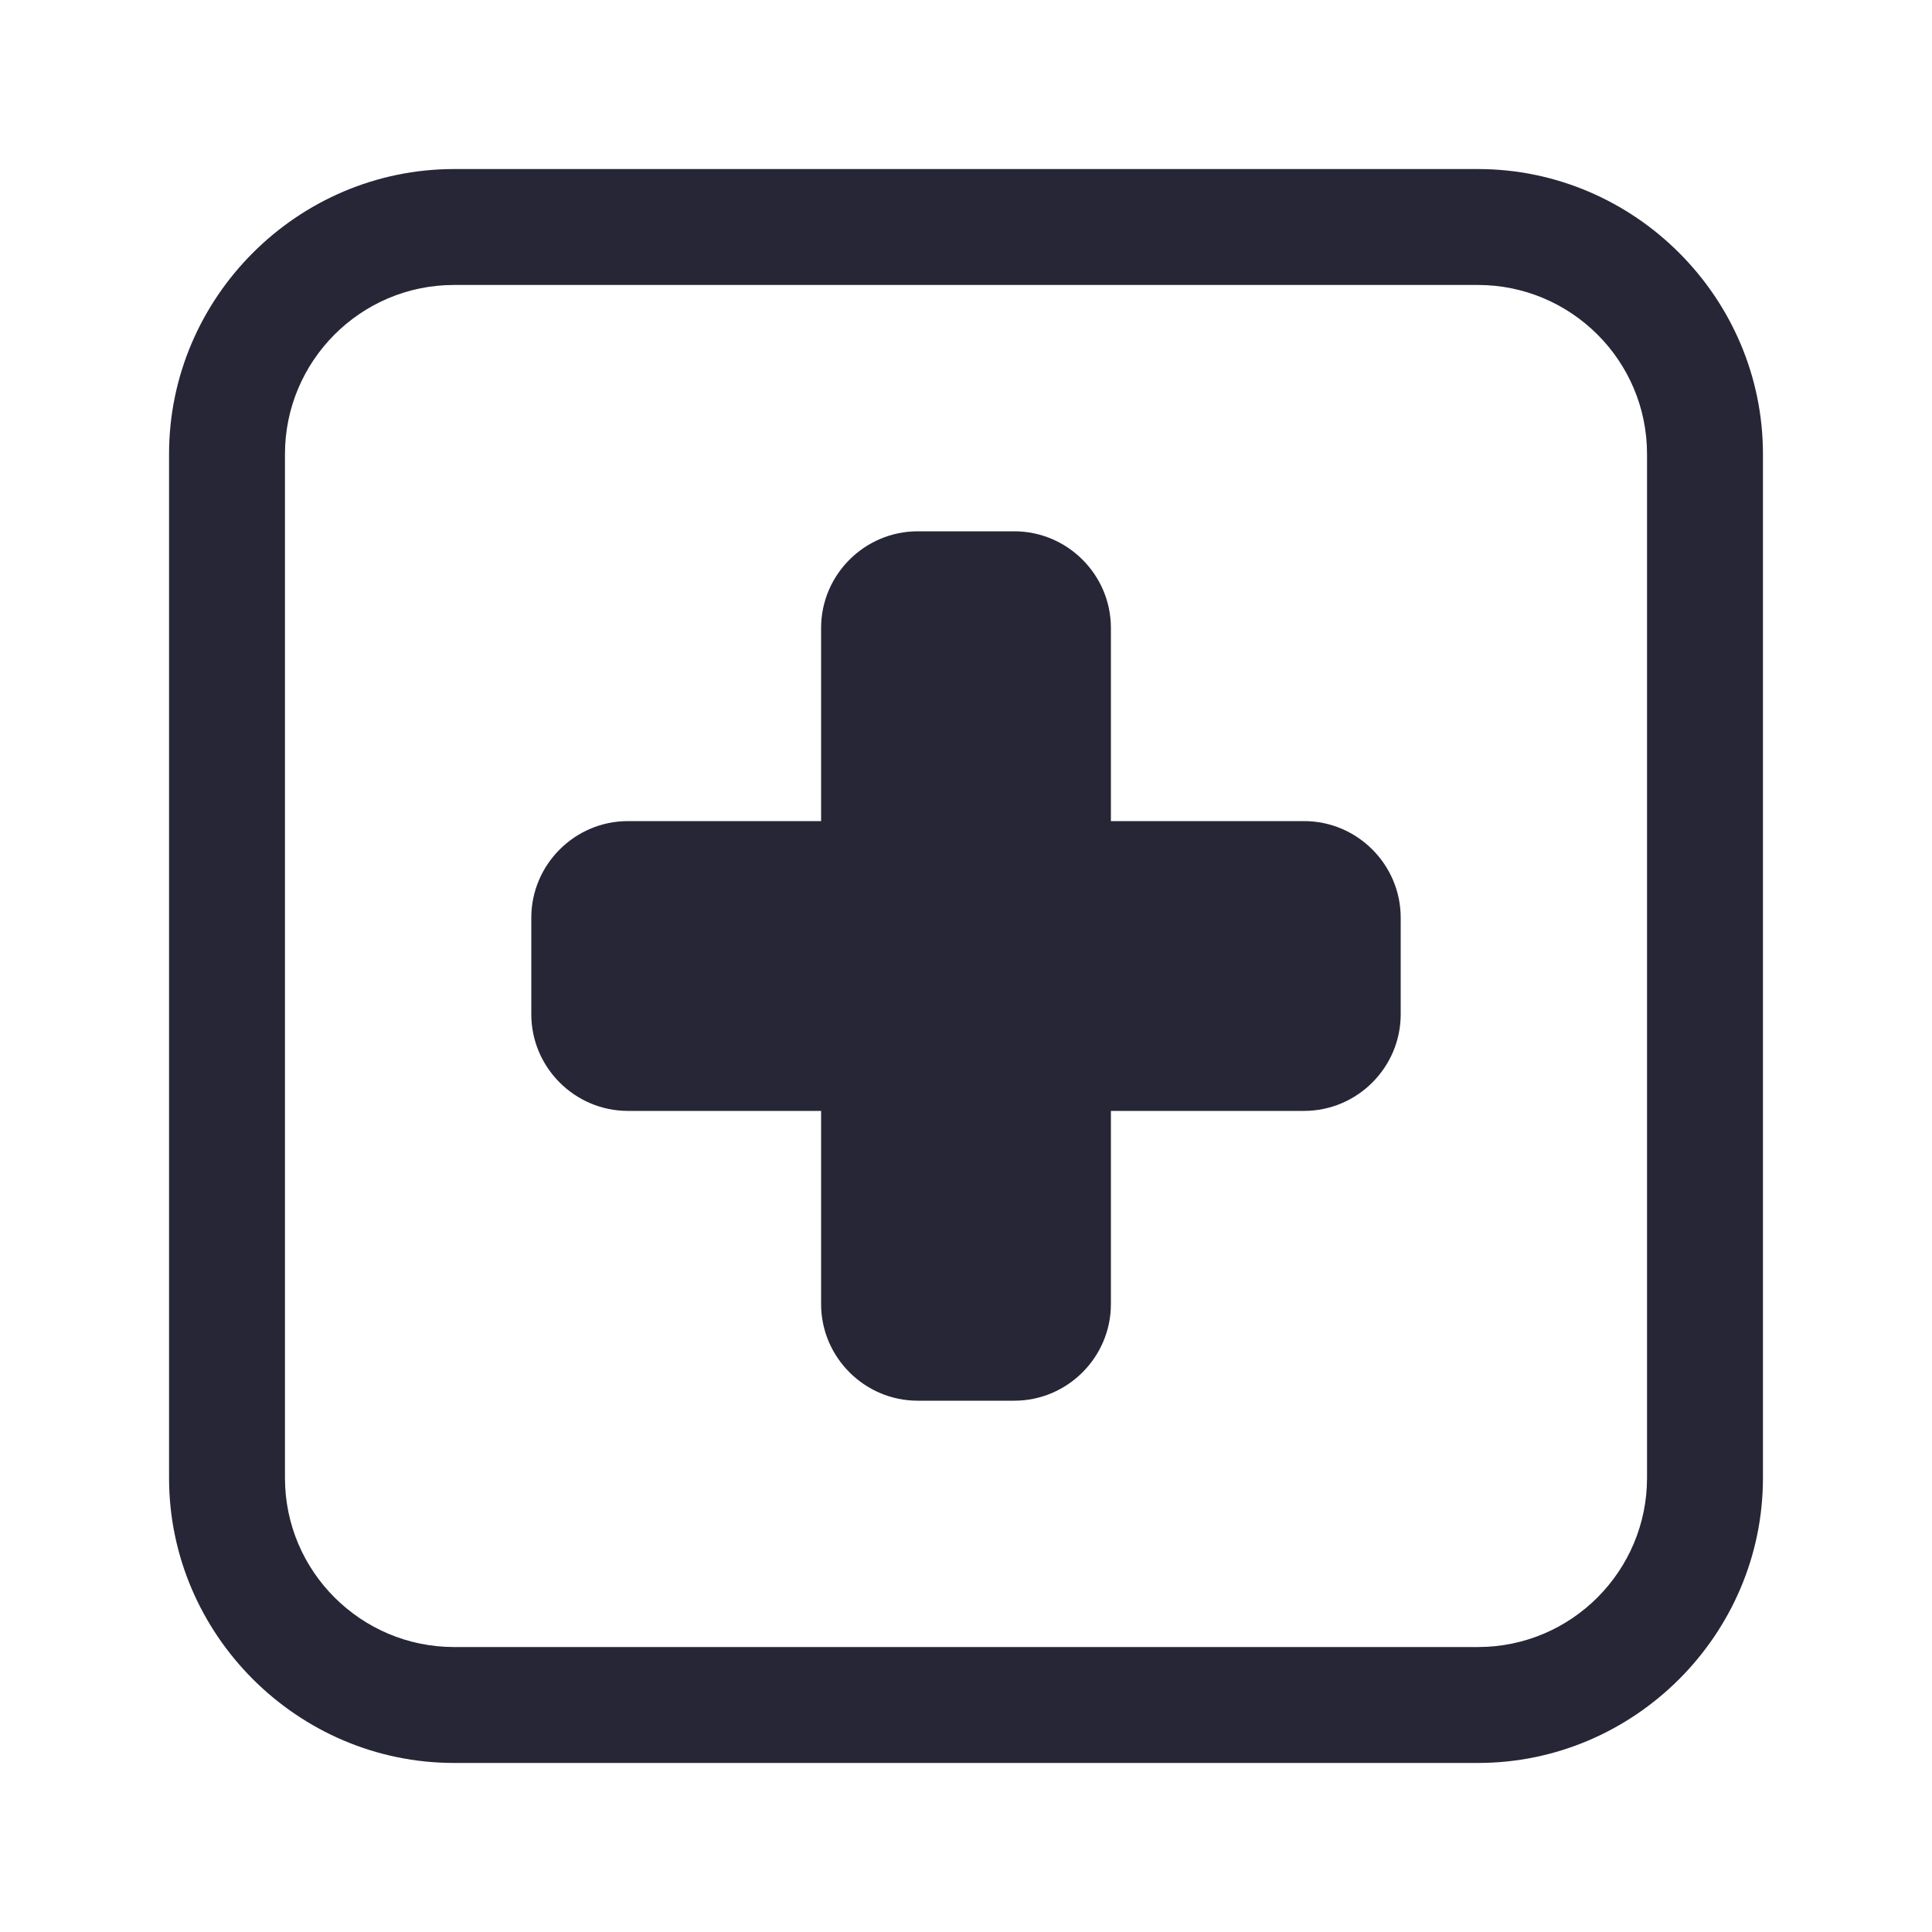
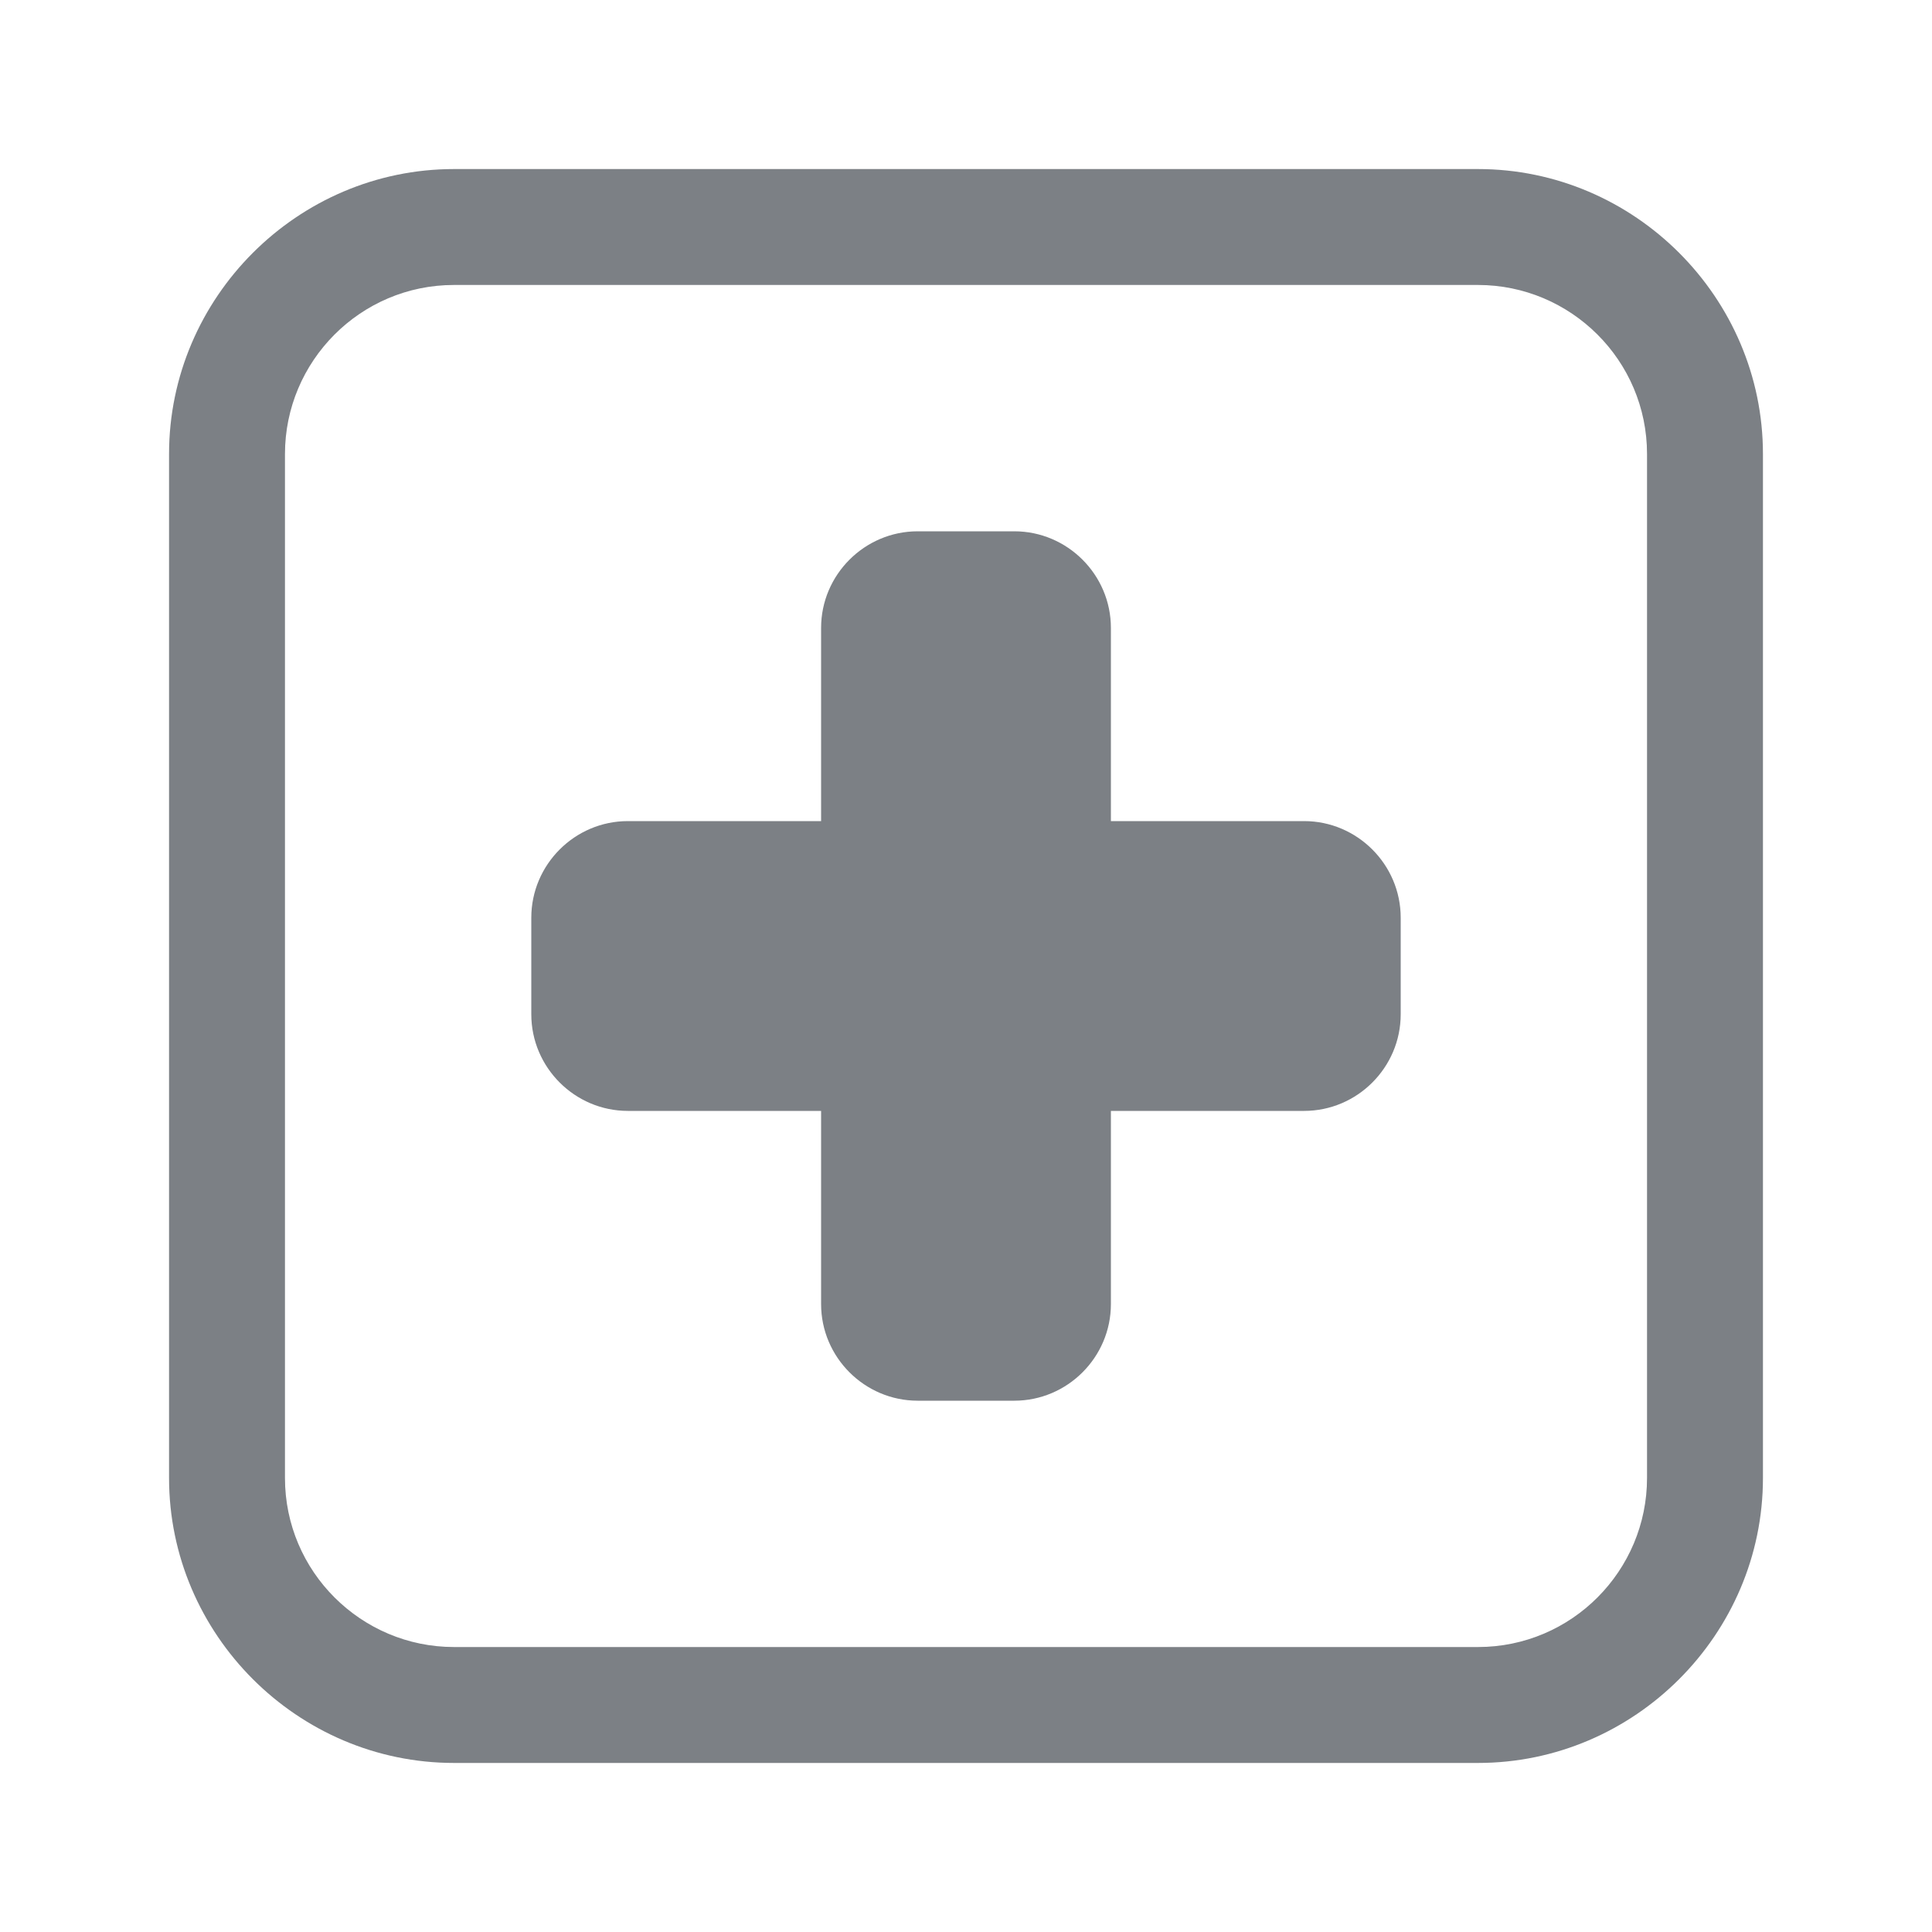
<svg xmlns="http://www.w3.org/2000/svg" width="200" height="200" viewBox="0 0 200 200" version="1.1">
  <defs>
    <style type="text/css">
@font-face { font-family: ifont; src: url("http://at.alicdn.com/t/font_1442373896_4754455.eot?#iefix") format("embedded-opentype"), url("http://at.alicdn.com/t/font_1442373896_4754455.woff") format("woff"), url("http://at.alicdn.com/t/font_1442373896_4754455.ttf") format("truetype"), url("http://at.alicdn.com/t/font_1442373896_4754455.svg#ifont") format("svg"); }

</style>
  </defs>
  <g class="transform-group">
    <g transform="scale(0.1953125, 0.1953125)">
-       <path d="M691.2 588.8l-102.4 0 0 102.4c0 28.16-23.04 51.2-51.2 51.2L486.4 742.4c-28.16 0-51.2-23.04-51.2-51.2l0-102.4L332.8 588.8c-28.16 0-51.2-23.04-51.2-51.2L281.6 486.4c0-28.16 23.04-51.2 51.2-51.2l102.4 0 0-102.4c0-28.16 23.04-51.2 51.2-51.2l51.2 0c28.16 0 51.2 23.04 51.2 51.2l0 102.4 102.4 0c28.16 0 51.2 23.04 51.2 51.2l0 51.2C742.4 565.76 719.36 588.8 691.2 588.8zM783.36 151.04c49.152 0 89.6 39.936 89.6 89.6l0 542.72c0 49.152-39.936 89.6-89.6 89.6L240.64 872.96c-49.152 0-89.6-39.936-89.6-89.6L151.04 240.64c0-49.152 39.936-89.6 89.6-89.6L783.36 151.04M783.36 89.6 240.64 89.6c-82.944 0-151.04 68.096-151.04 151.04l0 542.72c0 82.944 68.096 151.04 151.04 151.04l542.72 0c82.944 0 151.04-68.096 151.04-151.04L934.4 240.64C934.4 157.696 866.304 89.6 783.36 89.6L783.36 89.6z" fill="#272636" />
+       <path d="M691.2 588.8l-102.4 0 0 102.4c0 28.16-23.04 51.2-51.2 51.2L486.4 742.4c-28.16 0-51.2-23.04-51.2-51.2l0-102.4L332.8 588.8c-28.16 0-51.2-23.04-51.2-51.2L281.6 486.4c0-28.16 23.04-51.2 51.2-51.2l102.4 0 0-102.4c0-28.16 23.04-51.2 51.2-51.2l51.2 0c28.16 0 51.2 23.04 51.2 51.2l0 102.4 102.4 0c28.16 0 51.2 23.04 51.2 51.2l0 51.2C742.4 565.76 719.36 588.8 691.2 588.8zM783.36 151.04c49.152 0 89.6 39.936 89.6 89.6l0 542.72c0 49.152-39.936 89.6-89.6 89.6L240.64 872.96c-49.152 0-89.6-39.936-89.6-89.6L151.04 240.64c0-49.152 39.936-89.6 89.6-89.6L783.36 151.04M783.36 89.6 240.64 89.6c-82.944 0-151.04 68.096-151.04 151.04l0 542.72c0 82.944 68.096 151.04 151.04 151.04l542.72 0c82.944 0 151.04-68.096 151.04-151.04L934.4 240.64C934.4 157.696 866.304 89.6 783.36 89.6L783.36 89.6z" fill="#7C8085" />
    </g>
  </g>
</svg>
